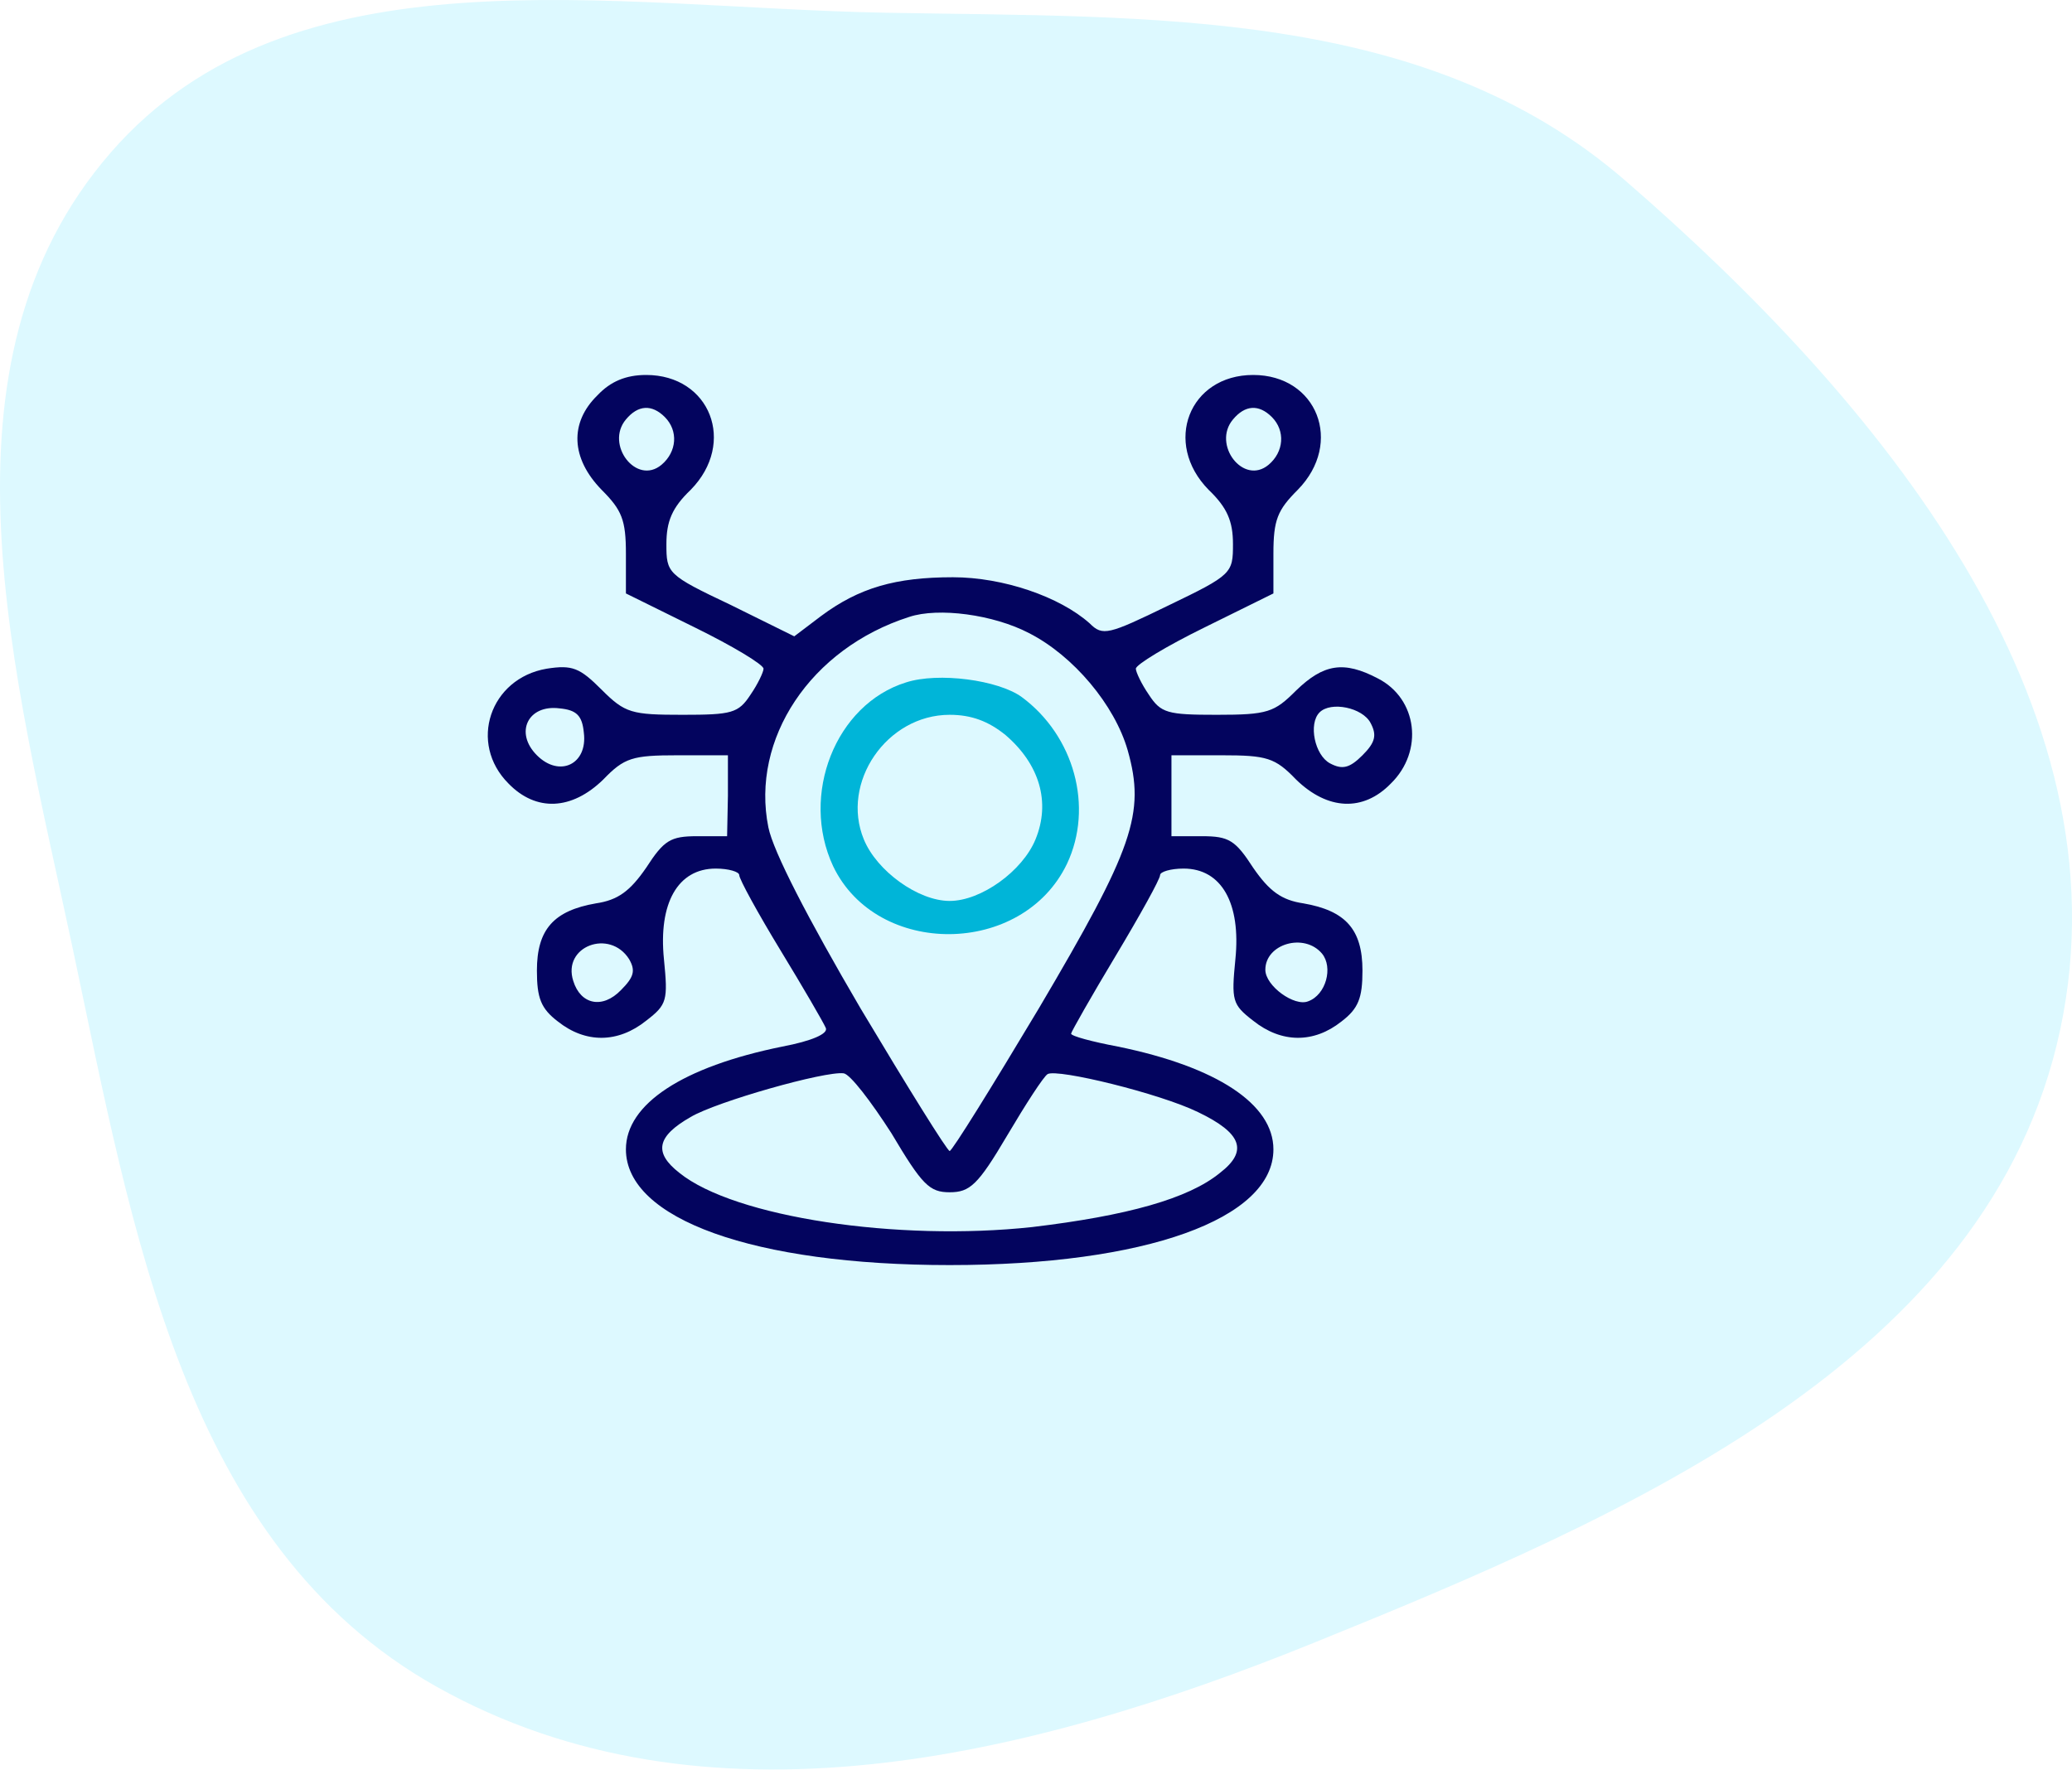
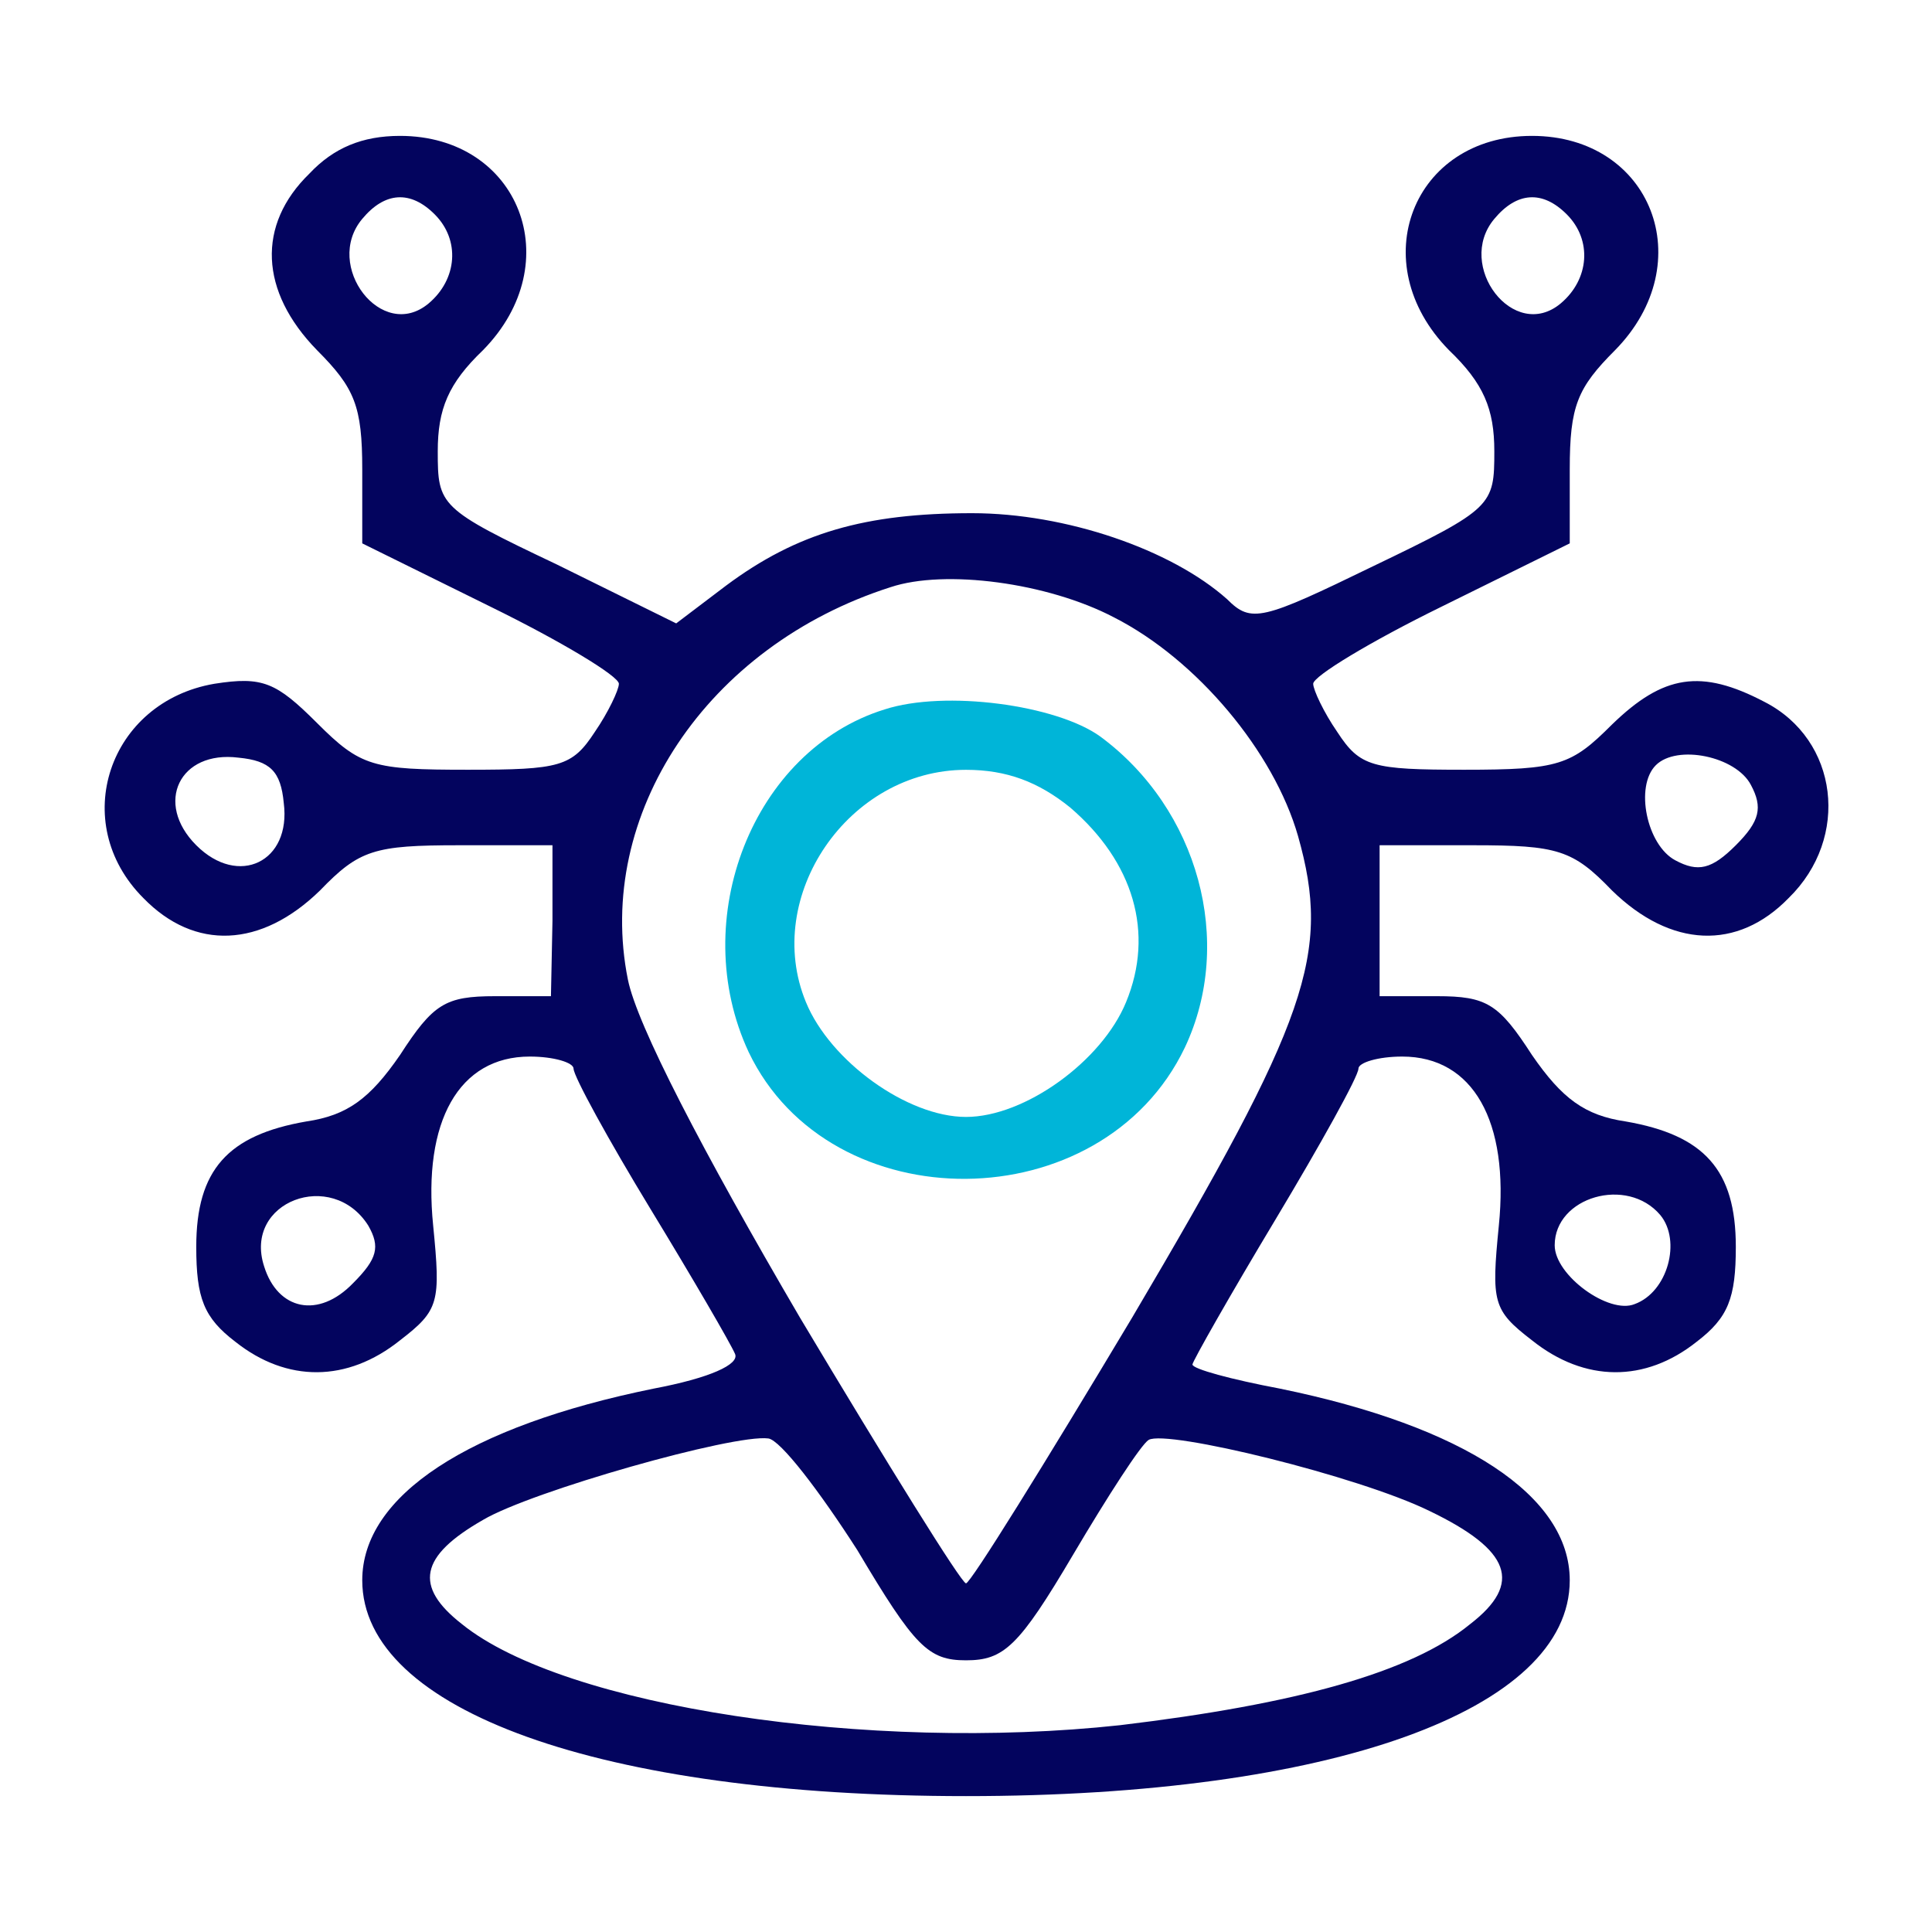
- <svg xmlns="http://www.w3.org/2000/svg" width="48" height="41" viewBox="0 0 48 41" fill="none">
-   <path fill-rule="evenodd" clip-rule="evenodd" d="M20.518 0.295C26.68 0.409 33.009 0.164 37.648 4.181C43.53 9.274 49.341 16.286 47.727 23.856C46.098 31.495 37.721 35.114 30.422 38.07C23.824 40.742 16.324 42.562 10.12 39.085C4.248 35.794 3.071 28.502 1.682 21.964C0.337 15.631 -1.697 8.437 2.567 3.533C6.741 -1.27 14.12 0.177 20.518 0.295Z" fill="#DDF9FF" />
-   <path d="M13.844 9.156C13.188 9.794 13.225 10.619 13.938 11.35C14.406 11.819 14.5 12.044 14.5 12.831V13.75L16.094 14.537C16.975 14.969 17.688 15.4 17.688 15.494C17.688 15.569 17.556 15.85 17.388 16.094C17.106 16.525 16.956 16.562 15.813 16.562C14.631 16.562 14.481 16.525 13.938 15.981C13.431 15.475 13.263 15.4 12.663 15.494C11.35 15.719 10.844 17.219 11.781 18.156C12.419 18.812 13.244 18.775 13.975 18.062C14.463 17.556 14.65 17.5 15.7 17.5H16.863V18.438L16.844 19.375H16.15C15.531 19.375 15.381 19.469 14.969 20.106C14.594 20.65 14.313 20.856 13.806 20.931C12.831 21.1 12.438 21.531 12.438 22.488C12.438 23.125 12.531 23.369 12.925 23.669C13.563 24.175 14.313 24.175 14.969 23.65C15.456 23.275 15.475 23.181 15.381 22.225C15.25 20.931 15.7 20.125 16.581 20.125C16.881 20.125 17.125 20.2 17.125 20.275C17.125 20.369 17.556 21.156 18.081 22.019C18.606 22.881 19.075 23.688 19.131 23.819C19.188 23.95 18.813 24.119 18.119 24.25C15.813 24.719 14.5 25.581 14.5 26.631C14.5 28.244 17.463 29.312 22 29.312C26.538 29.312 29.5 28.244 29.5 26.631C29.5 25.581 28.188 24.719 25.9 24.25C25.3 24.137 24.813 24.006 24.813 23.95C24.813 23.913 25.281 23.087 25.844 22.15C26.406 21.212 26.875 20.369 26.875 20.275C26.875 20.2 27.119 20.125 27.419 20.125C28.3 20.125 28.75 20.931 28.619 22.225C28.525 23.181 28.544 23.275 29.031 23.65C29.688 24.175 30.438 24.175 31.075 23.669C31.469 23.369 31.563 23.125 31.563 22.488C31.563 21.531 31.169 21.1 30.194 20.931C29.688 20.856 29.406 20.65 29.031 20.106C28.619 19.469 28.469 19.375 27.85 19.375H27.138V18.438V17.5H28.3C29.35 17.5 29.538 17.556 30.025 18.062C30.756 18.775 31.581 18.812 32.219 18.156C32.988 17.406 32.838 16.188 31.919 15.719C31.131 15.306 30.663 15.381 30.025 16C29.519 16.506 29.369 16.562 28.188 16.562C27.044 16.562 26.894 16.525 26.613 16.094C26.444 15.85 26.313 15.569 26.313 15.494C26.313 15.4 27.025 14.969 27.906 14.537L29.5 13.75V12.831C29.5 12.044 29.594 11.819 30.063 11.35C31.131 10.262 30.513 8.688 29.031 8.688C27.55 8.688 26.931 10.262 28 11.35C28.431 11.762 28.563 12.081 28.563 12.606C28.563 13.281 28.544 13.319 27.063 14.031C25.675 14.706 25.544 14.744 25.244 14.444C24.55 13.825 23.238 13.375 22.075 13.375C20.744 13.375 19.9 13.619 19.019 14.275L18.4 14.744L16.919 14.012C15.456 13.319 15.438 13.281 15.438 12.606C15.438 12.081 15.569 11.762 16 11.35C17.069 10.262 16.45 8.688 14.969 8.688C14.5 8.688 14.144 8.838 13.844 9.156ZM15.4 9.662C15.719 9.981 15.681 10.469 15.325 10.769C14.744 11.256 14.013 10.3 14.5 9.719C14.781 9.381 15.1 9.363 15.4 9.662ZM29.463 9.662C29.781 9.981 29.744 10.469 29.388 10.769C28.806 11.256 28.075 10.3 28.563 9.719C28.844 9.381 29.163 9.363 29.463 9.662ZM23.838 14.669C24.869 15.194 25.825 16.337 26.125 17.387C26.538 18.85 26.256 19.656 24.063 23.369C22.975 25.188 22.056 26.669 22 26.669C21.944 26.669 21.025 25.188 19.938 23.369C18.719 21.288 17.913 19.731 17.8 19.169C17.388 17.125 18.775 15.025 21.063 14.294C21.738 14.069 23.013 14.238 23.838 14.669ZM13.525 16.975C13.619 17.706 12.963 18.025 12.438 17.5C11.913 16.975 12.231 16.319 12.963 16.413C13.356 16.45 13.488 16.581 13.525 16.975ZM31.75 16.75C31.9 17.031 31.863 17.2 31.563 17.5C31.263 17.8 31.094 17.837 30.813 17.688C30.456 17.5 30.306 16.769 30.569 16.506C30.831 16.244 31.563 16.394 31.75 16.75ZM14.575 22.225C14.725 22.488 14.688 22.637 14.388 22.938C13.956 23.387 13.45 23.275 13.281 22.731C13.019 21.925 14.125 21.512 14.575 22.225ZM30.625 22.094C30.888 22.413 30.719 23.05 30.306 23.2C29.988 23.331 29.313 22.844 29.313 22.469C29.313 21.869 30.213 21.606 30.625 22.094ZM20.65 26.256C21.363 27.456 21.531 27.625 22 27.625C22.469 27.625 22.656 27.456 23.331 26.312C23.763 25.581 24.175 24.944 24.269 24.887C24.494 24.756 26.875 25.337 27.756 25.769C28.769 26.256 28.919 26.669 28.263 27.175C27.531 27.775 26.106 28.169 23.913 28.431C20.8 28.769 17.013 28.206 15.738 27.175C15.138 26.706 15.213 26.331 16 25.881C16.6 25.525 19.113 24.812 19.544 24.869C19.694 24.887 20.181 25.525 20.65 26.256Z" fill="#03045E" />
-   <path d="M20.988 15.812C19.356 16.319 18.531 18.419 19.3 20.069C20.312 22.188 23.688 22.169 24.719 20.012C25.337 18.7 24.887 17.05 23.669 16.15C23.125 15.756 21.738 15.569 20.988 15.812ZM23.294 17.031C24.081 17.706 24.344 18.587 23.988 19.45C23.688 20.181 22.731 20.875 22 20.875C21.269 20.875 20.312 20.181 20.012 19.45C19.469 18.137 20.538 16.562 22 16.562C22.506 16.562 22.9 16.712 23.294 17.031Z" fill="#00B5D8" />
+ <svg xmlns="http://www.w3.org/2000/svg" width="24" height="24" viewBox="0 0 24 24" fill="none">
+   <path d="M3.844 2.156C3.188 2.794 3.225 3.619 3.938 4.35C4.406 4.819 4.5 5.044 4.5 5.831V6.75L6.094 7.537C6.975 7.969 7.688 8.4 7.688 8.494C7.688 8.569 7.556 8.85 7.388 9.094C7.106 9.525 6.956 9.562 5.813 9.562C4.631 9.562 4.481 9.525 3.938 8.981C3.431 8.475 3.263 8.4 2.663 8.494C1.35 8.719 0.844 10.219 1.781 11.156C2.419 11.812 3.244 11.775 3.975 11.062C4.463 10.556 4.65 10.5 5.7 10.5H6.863V11.438L6.844 12.375H6.15C5.531 12.375 5.381 12.469 4.969 13.106C4.594 13.65 4.313 13.856 3.806 13.931C2.831 14.1 2.438 14.531 2.438 15.488C2.438 16.125 2.531 16.369 2.925 16.669C3.563 17.175 4.313 17.175 4.969 16.65C5.456 16.275 5.475 16.181 5.381 15.225C5.25 13.931 5.7 13.125 6.581 13.125C6.881 13.125 7.125 13.2 7.125 13.275C7.125 13.369 7.556 14.156 8.081 15.019C8.606 15.881 9.075 16.688 9.131 16.819C9.188 16.95 8.813 17.119 8.119 17.25C5.813 17.719 4.5 18.581 4.5 19.631C4.5 21.244 7.463 22.312 12 22.312C16.538 22.312 19.5 21.244 19.5 19.631C19.5 18.581 18.188 17.719 15.9 17.25C15.3 17.137 14.813 17.006 14.813 16.95C14.813 16.913 15.281 16.087 15.844 15.15C16.406 14.213 16.875 13.369 16.875 13.275C16.875 13.2 17.119 13.125 17.419 13.125C18.3 13.125 18.75 13.931 18.619 15.225C18.525 16.181 18.544 16.275 19.031 16.65C19.688 17.175 20.438 17.175 21.075 16.669C21.469 16.369 21.563 16.125 21.563 15.488C21.563 14.531 21.169 14.1 20.194 13.931C19.688 13.856 19.406 13.65 19.031 13.106C18.619 12.469 18.469 12.375 17.85 12.375H17.138V11.438V10.5H18.3C19.35 10.5 19.538 10.556 20.025 11.062C20.756 11.775 21.581 11.812 22.219 11.156C22.988 10.406 22.838 9.188 21.919 8.719C21.131 8.306 20.663 8.381 20.025 9C19.519 9.506 19.369 9.562 18.188 9.562C17.044 9.562 16.894 9.525 16.613 9.094C16.444 8.85 16.313 8.569 16.313 8.494C16.313 8.4 17.025 7.969 17.906 7.537L19.5 6.75V5.831C19.5 5.044 19.594 4.819 20.063 4.35C21.131 3.263 20.513 1.688 19.031 1.688C17.55 1.688 16.931 3.263 18 4.35C18.431 4.763 18.563 5.081 18.563 5.606C18.563 6.281 18.544 6.319 17.063 7.031C15.675 7.706 15.544 7.744 15.244 7.444C14.55 6.825 13.238 6.375 12.075 6.375C10.744 6.375 9.9 6.619 9.019 7.275L8.4 7.744L6.919 7.013C5.456 6.319 5.438 6.281 5.438 5.606C5.438 5.081 5.569 4.763 6 4.35C7.069 3.263 6.45 1.688 4.969 1.688C4.5 1.688 4.144 1.837 3.844 2.156ZM5.4 2.663C5.719 2.981 5.681 3.469 5.325 3.769C4.744 4.256 4.013 3.3 4.5 2.719C4.781 2.381 5.1 2.362 5.4 2.663ZM19.463 2.663C19.781 2.981 19.744 3.469 19.388 3.769C18.806 4.256 18.075 3.3 18.563 2.719C18.844 2.381 19.163 2.362 19.463 2.663ZM13.838 7.669C14.869 8.194 15.825 9.338 16.125 10.387C16.538 11.85 16.256 12.656 14.063 16.369C12.975 18.188 12.056 19.669 12 19.669C11.944 19.669 11.025 18.188 9.938 16.369C8.719 14.287 7.913 12.731 7.8 12.169C7.388 10.125 8.775 8.025 11.063 7.294C11.738 7.069 13.013 7.237 13.838 7.669ZM3.525 9.975C3.619 10.706 2.963 11.025 2.438 10.5C1.913 9.975 2.231 9.319 2.963 9.412C3.356 9.45 3.488 9.581 3.525 9.975ZM21.75 9.75C21.9 10.031 21.863 10.2 21.563 10.5C21.263 10.8 21.094 10.838 20.813 10.688C20.456 10.5 20.306 9.769 20.569 9.506C20.831 9.244 21.563 9.394 21.75 9.75ZM4.575 15.225C4.725 15.488 4.688 15.637 4.388 15.938C3.956 16.387 3.45 16.275 3.281 15.731C3.019 14.925 4.125 14.512 4.575 15.225ZM20.625 15.094C20.888 15.412 20.719 16.05 20.306 16.2C19.988 16.331 19.313 15.844 19.313 15.469C19.313 14.869 20.213 14.606 20.625 15.094ZM10.65 19.256C11.363 20.456 11.531 20.625 12 20.625C12.469 20.625 12.656 20.456 13.331 19.312C13.763 18.581 14.175 17.944 14.269 17.887C14.494 17.756 16.875 18.337 17.756 18.769C18.769 19.256 18.919 19.669 18.263 20.175C17.531 20.775 16.106 21.169 13.913 21.431C10.8 21.769 7.013 21.206 5.738 20.175C5.138 19.706 5.213 19.331 6 18.881C6.6 18.525 9.113 17.812 9.544 17.869C9.694 17.887 10.181 18.525 10.65 19.256Z" fill="#03045E" />
+   <path d="M10.988 8.813C9.356 9.319 8.531 11.419 9.3 13.069C10.312 15.188 13.688 15.169 14.719 13.012C15.338 11.7 14.887 10.05 13.669 9.15C13.125 8.756 11.738 8.569 10.988 8.813ZM13.294 10.031C14.081 10.706 14.344 11.588 13.988 12.45C13.688 13.181 12.731 13.875 12 13.875C11.269 13.875 10.312 13.181 10.012 12.45C9.469 11.137 10.537 9.563 12 9.563C12.506 9.563 12.9 9.713 13.294 10.031Z" fill="#00B5D8" />
</svg>
